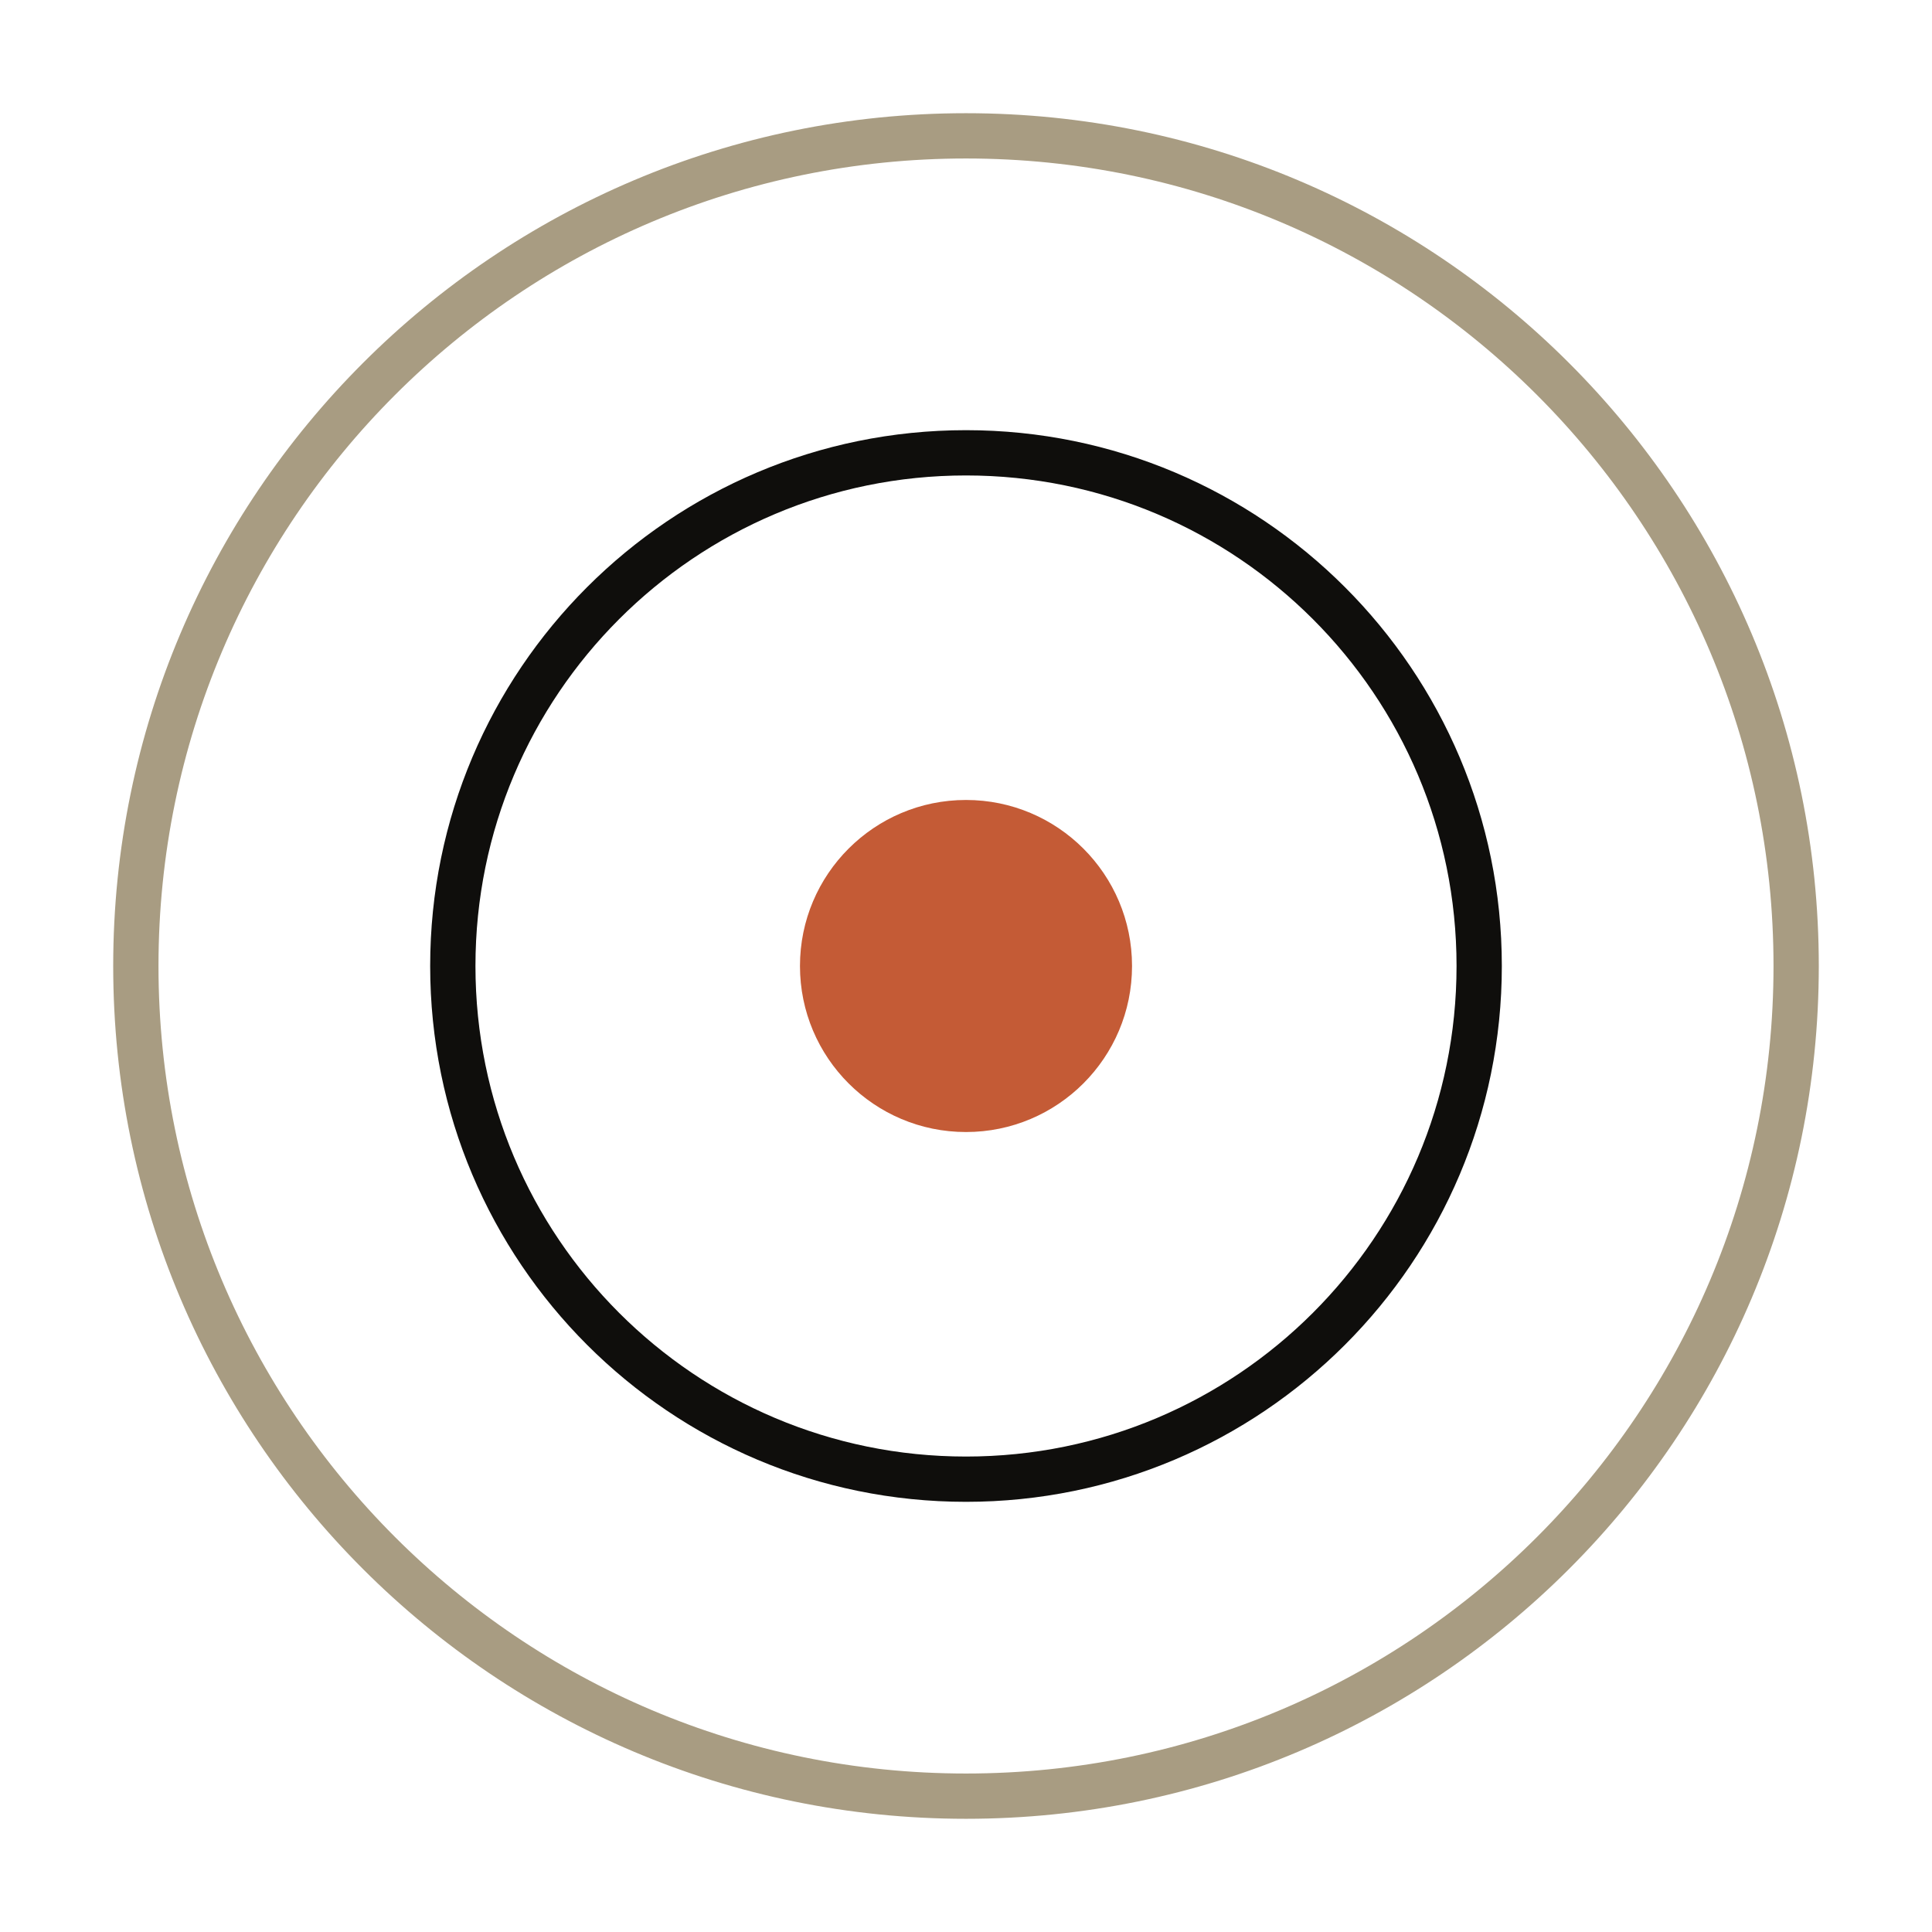
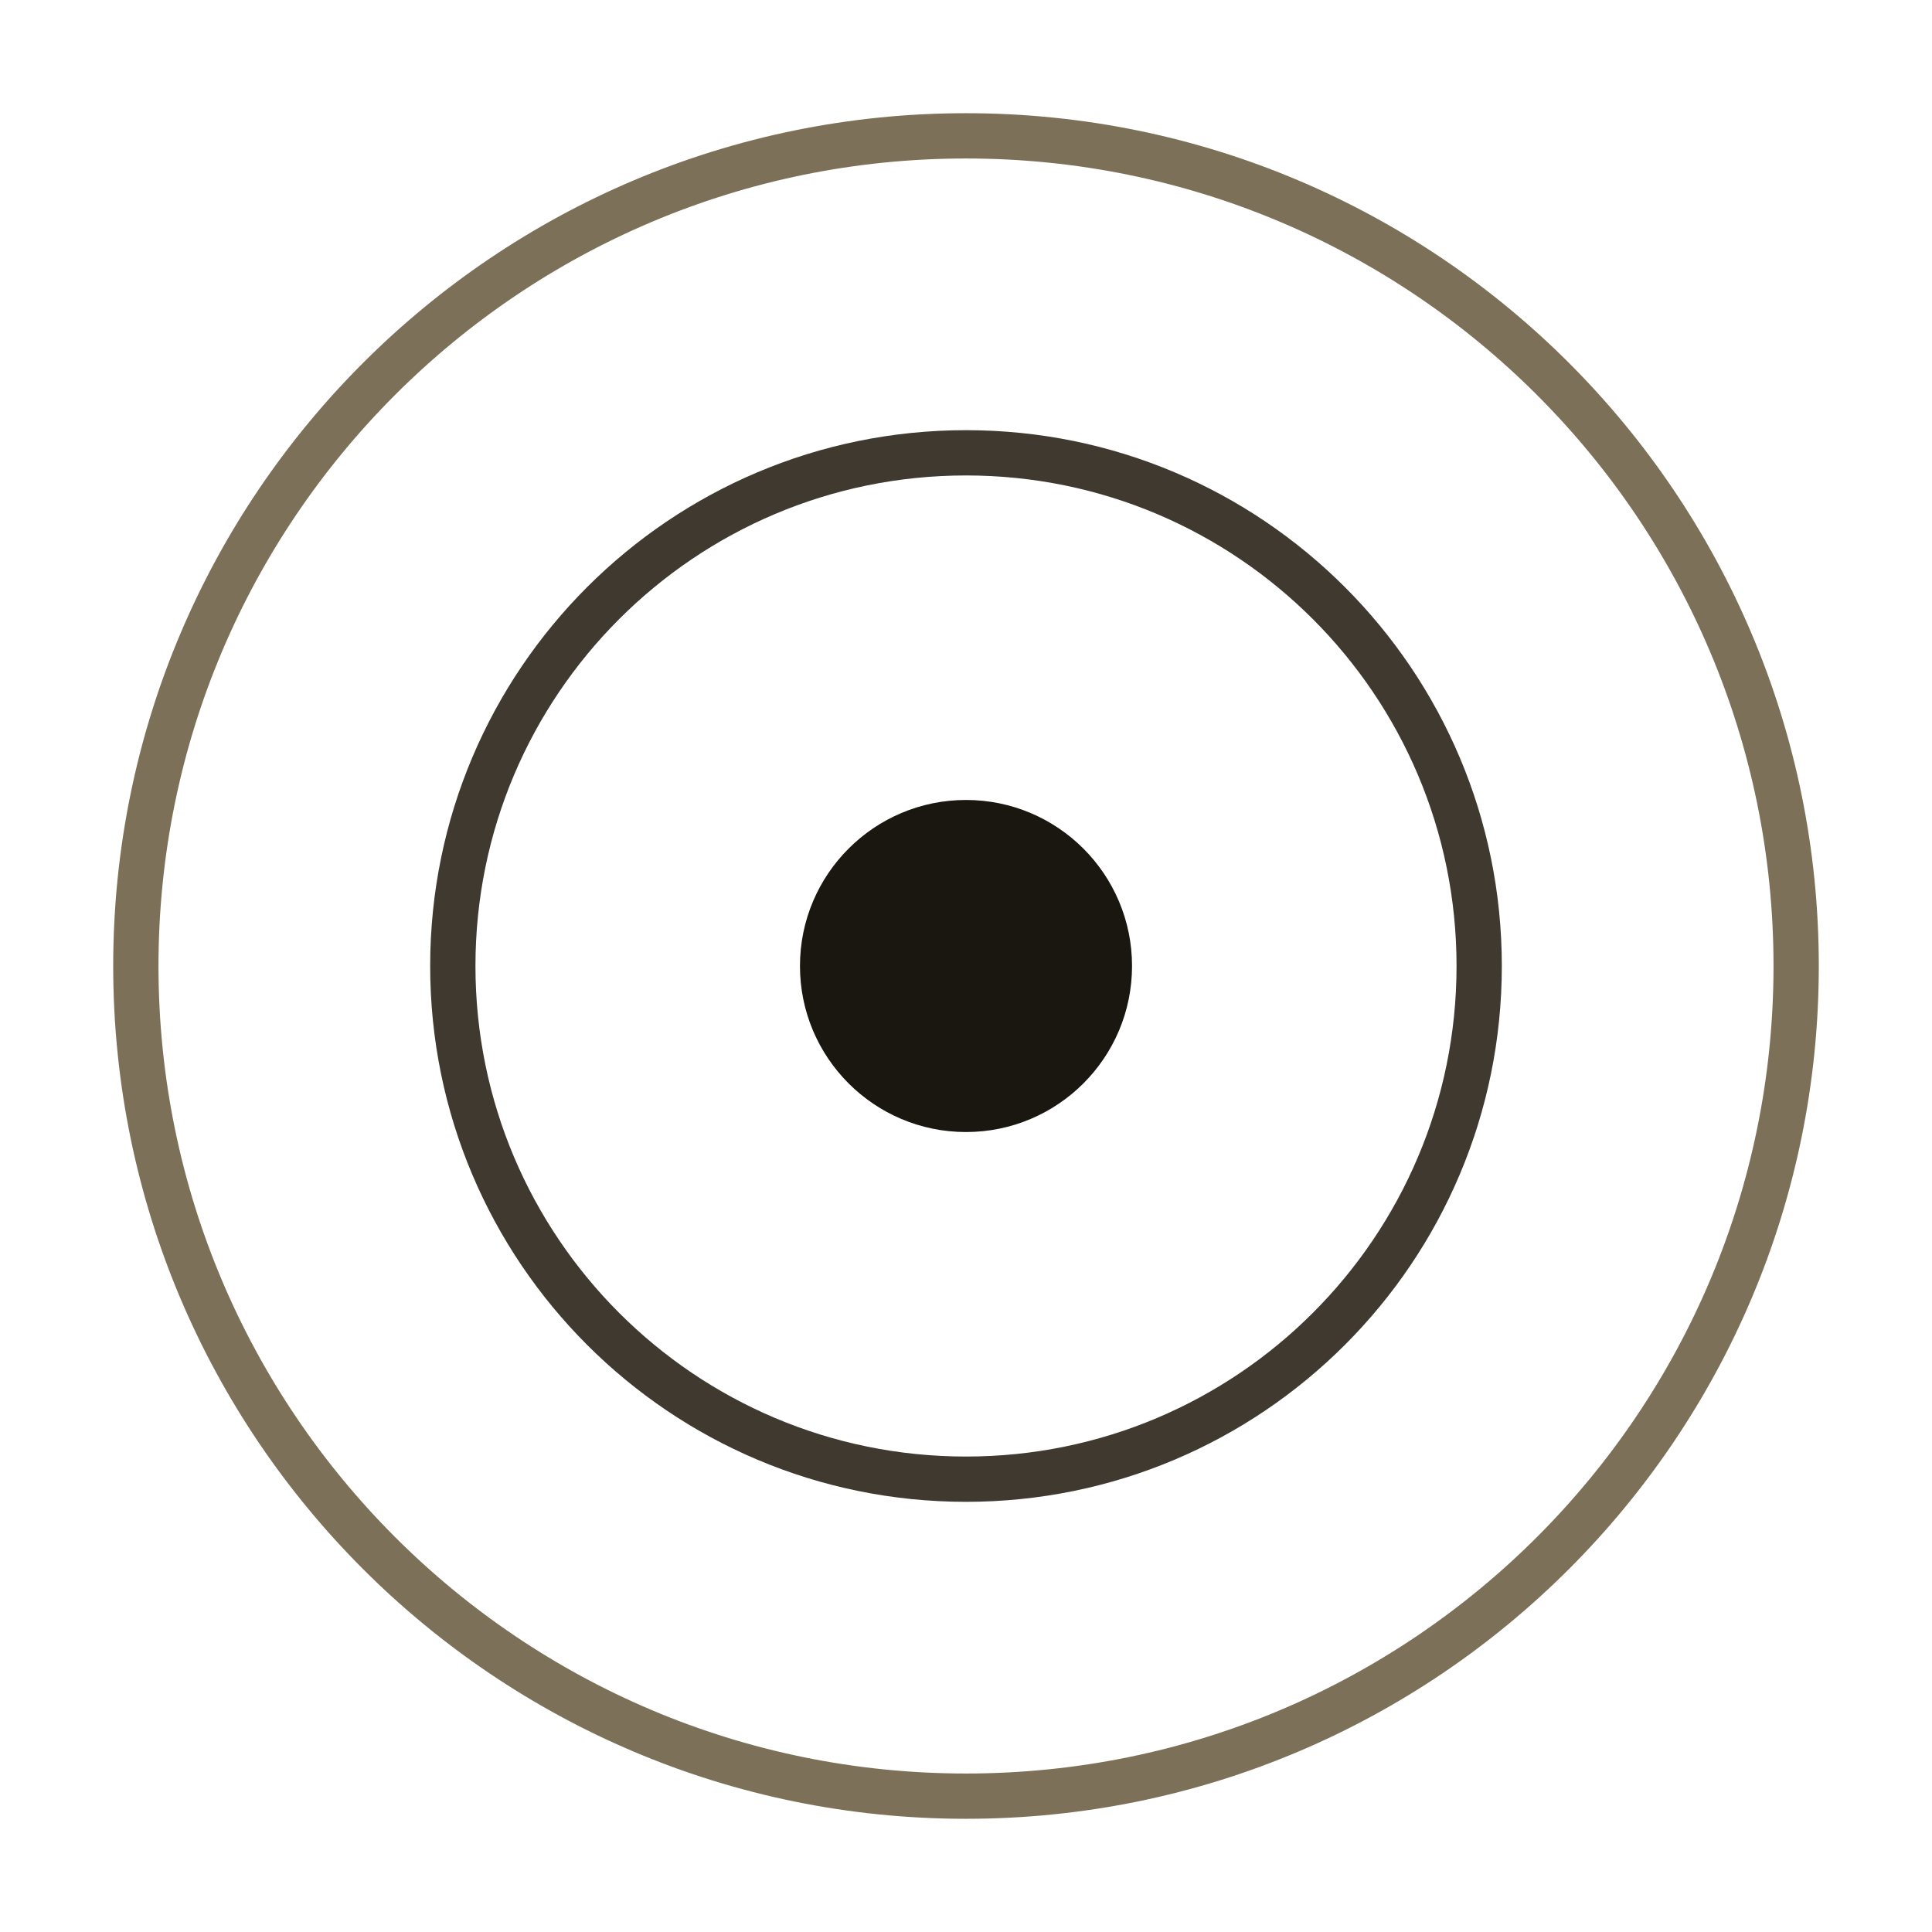
<svg xmlns="http://www.w3.org/2000/svg" viewBox="0 0 256 256" role="img" aria-label="Kraterion">
-   <circle cx="128" cy="128" r="110" fill="none" stroke="#A89C82" stroke-width="6" />
-   <circle cx="128" cy="128" r="68" fill="none" stroke="#0F0E0C" stroke-width="6" />
-   <circle cx="128" cy="128" r="22" fill="#C45B36" />
+   <circle cx="128" cy="128" r="110" fill="none" stroke="#7C7158" stroke-width="6" />
+   <circle cx="128" cy="128" r="68" fill="none" stroke="#403930" stroke-width="6" />
+   <circle cx="128" cy="128" r="22" fill="#1A1610" />
</svg>
